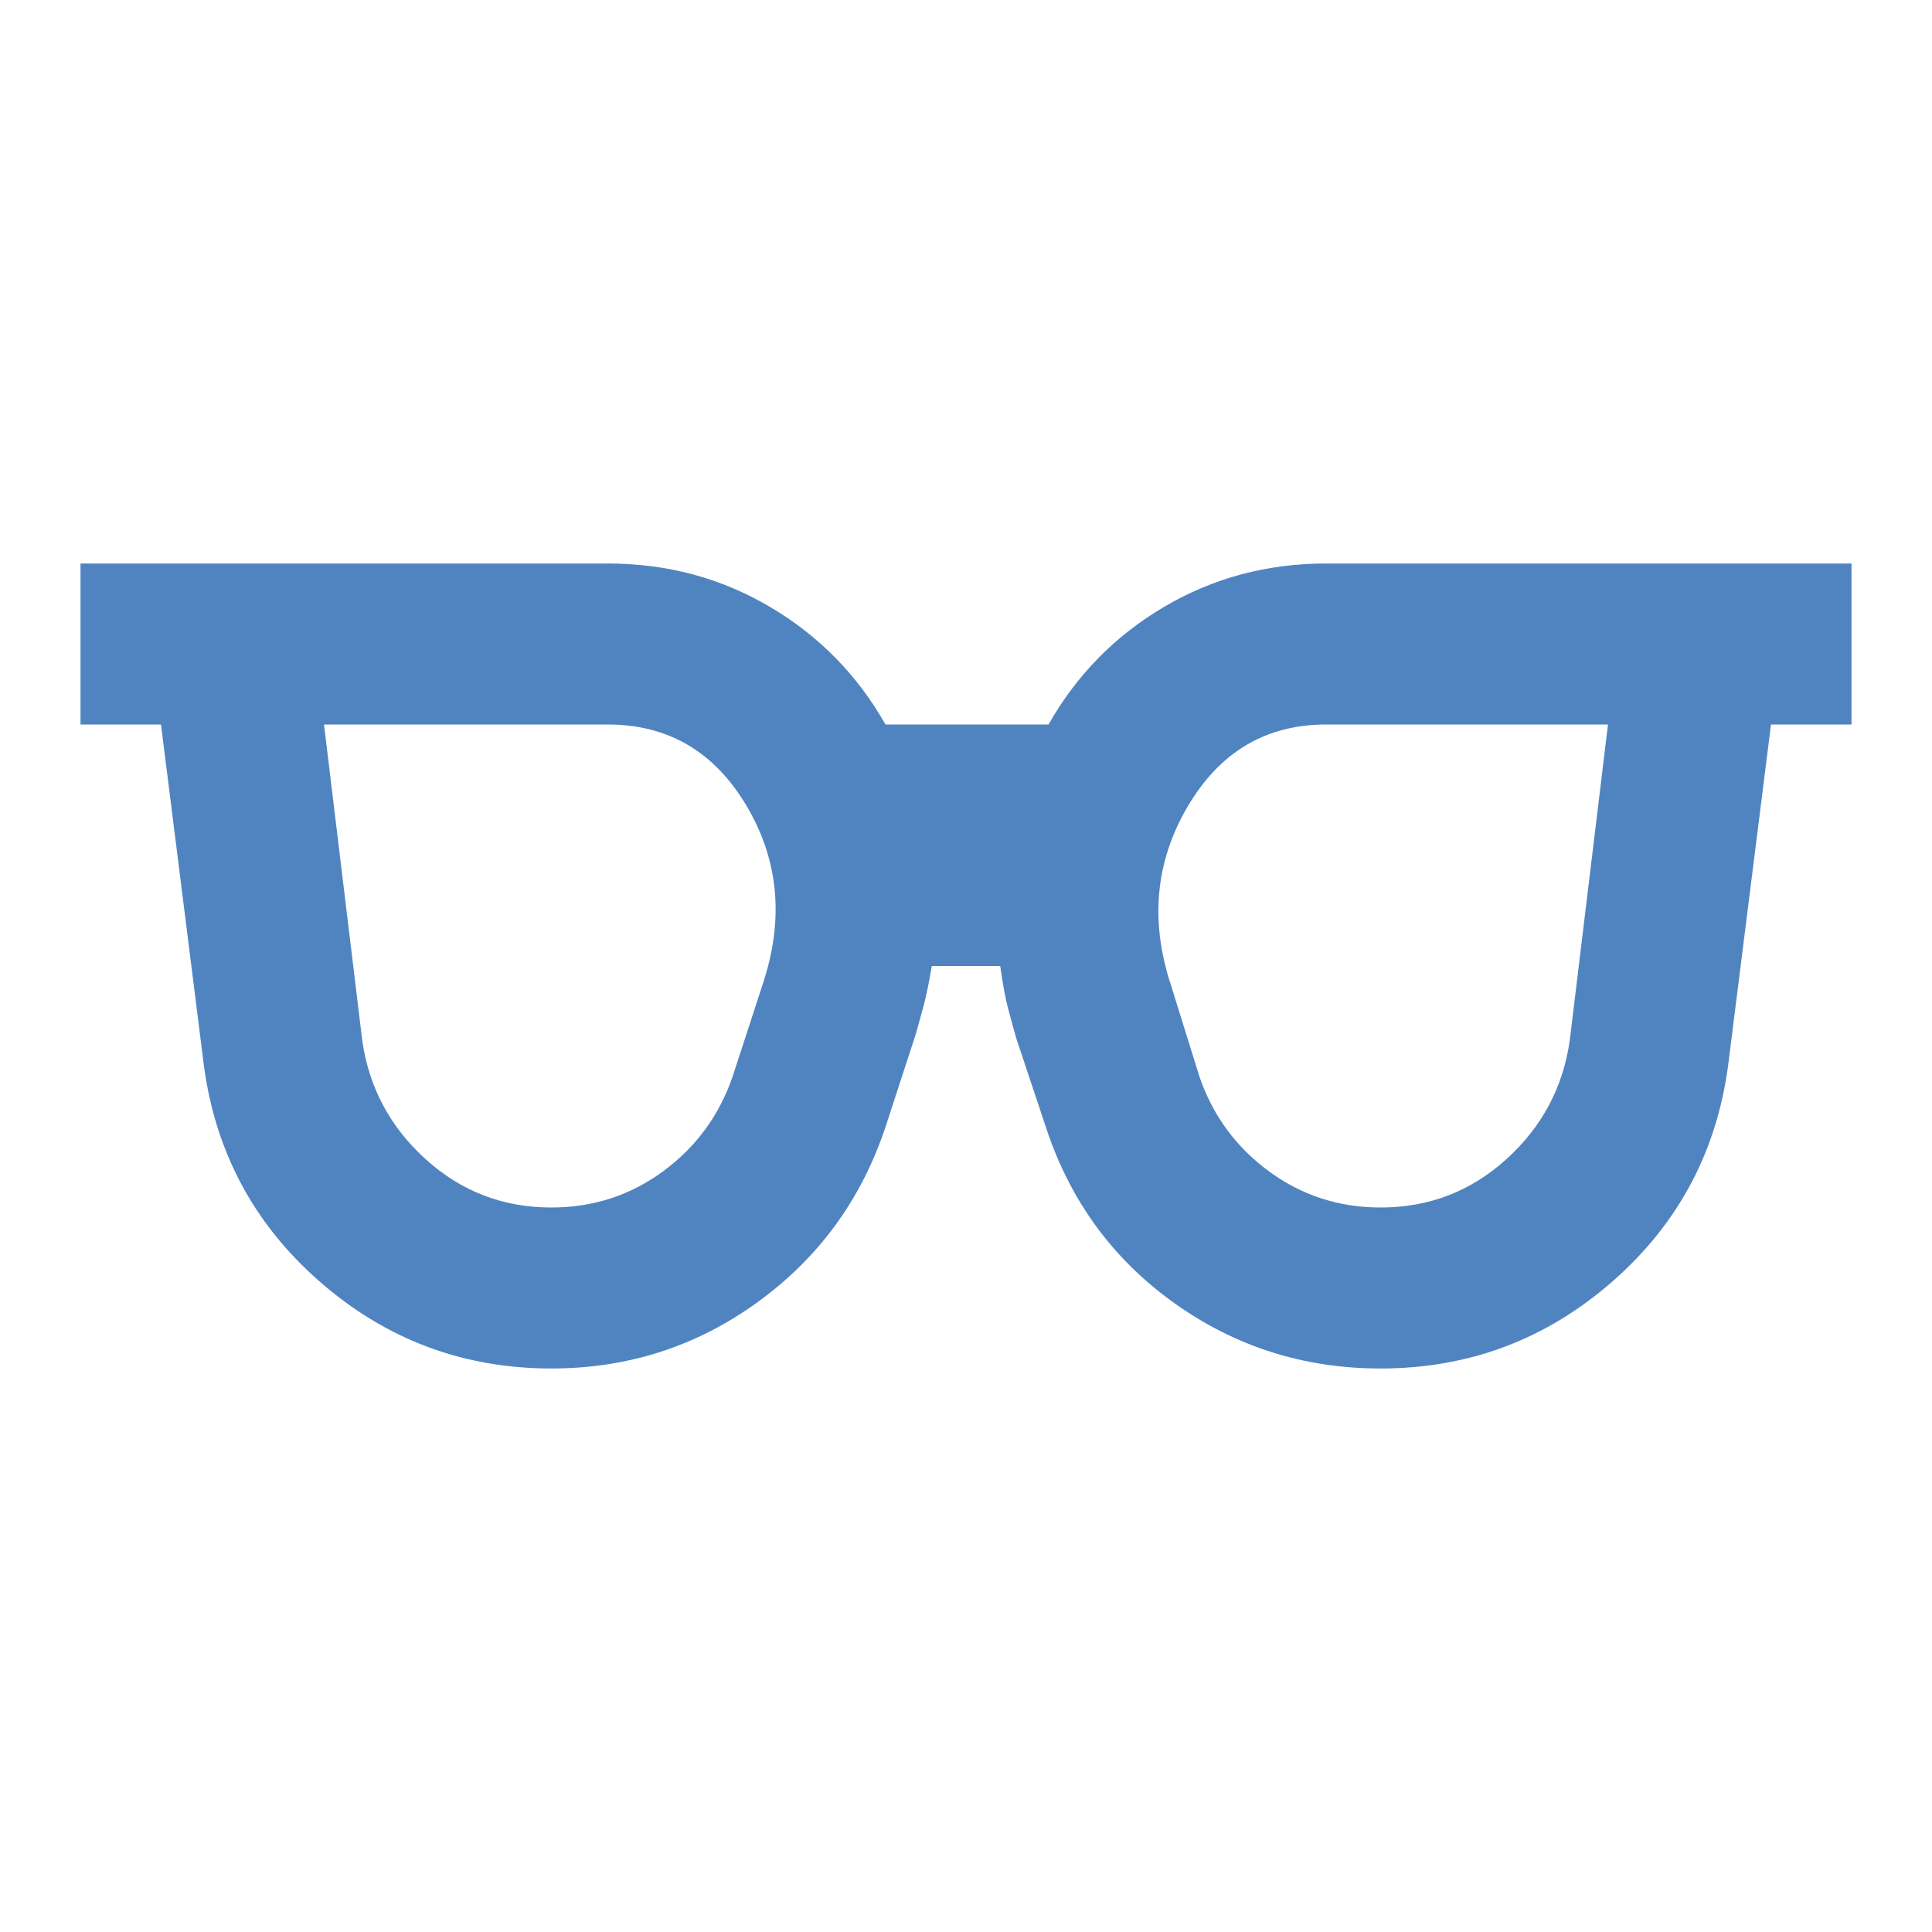
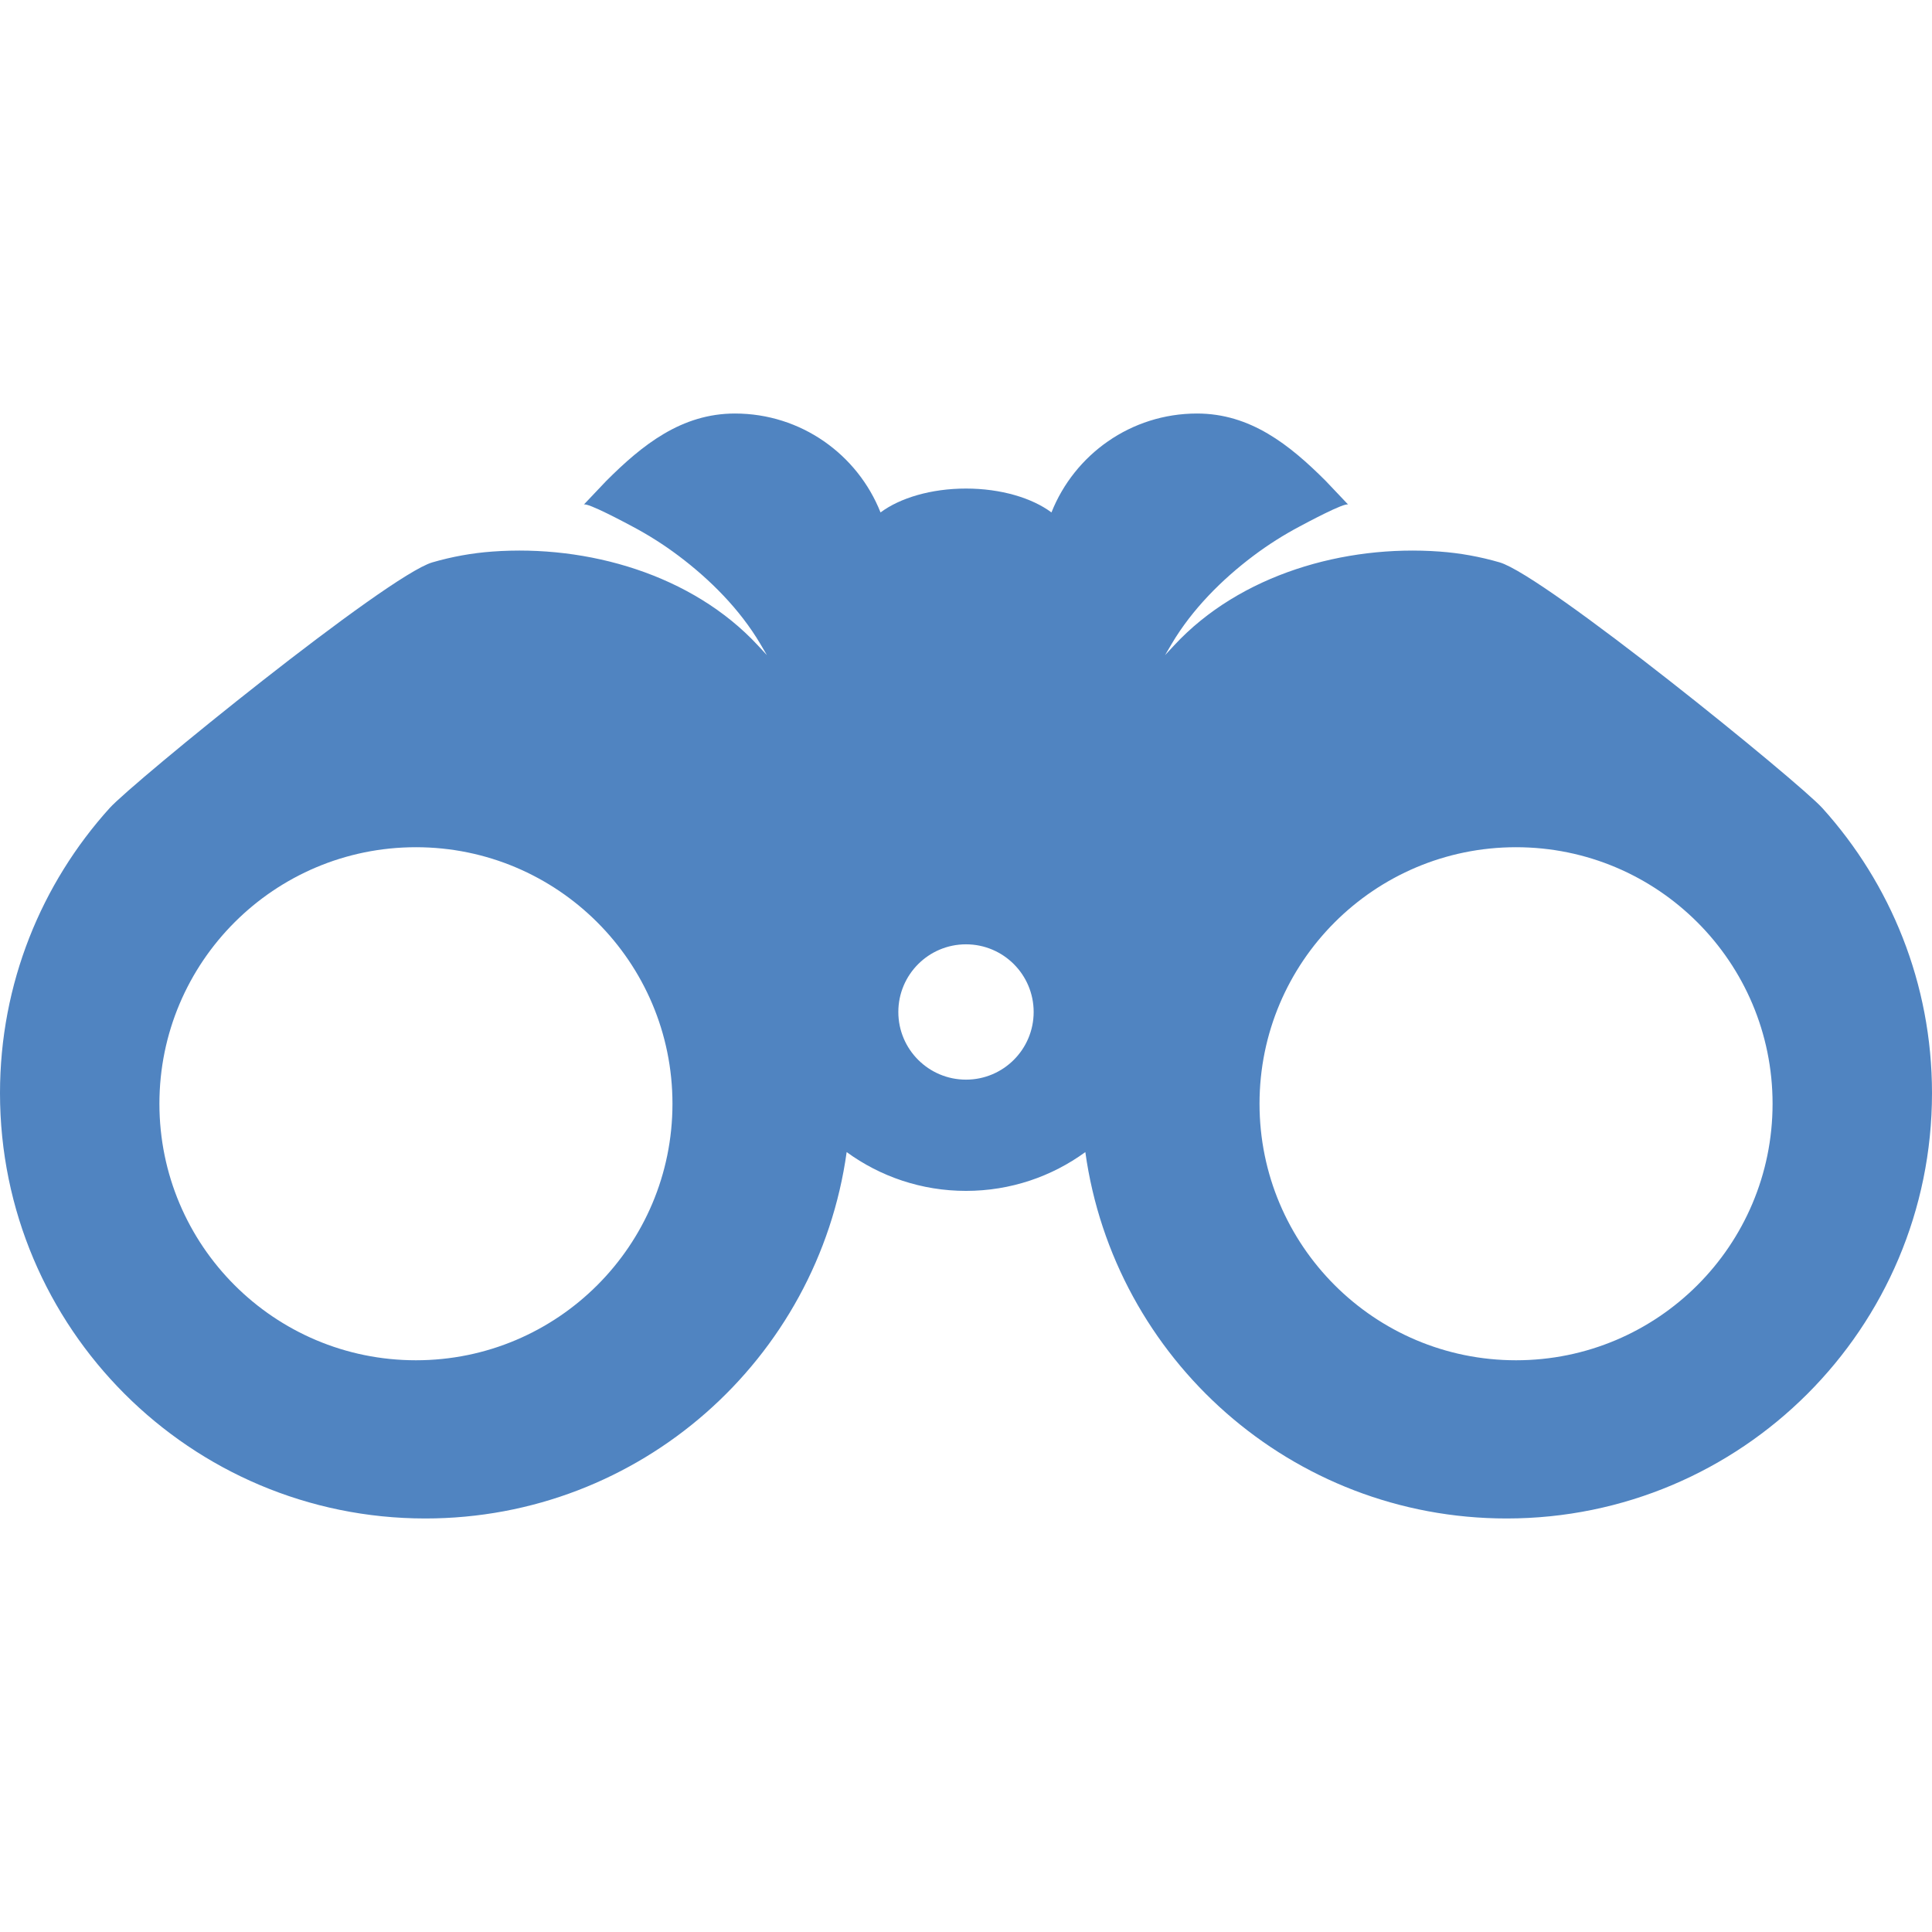
- <svg xmlns="http://www.w3.org/2000/svg" height="24px" viewBox="0 -960 960 960" width="24px" fill="#5084C1">
-   <path d="M274-360q31 0 55.5-18t34.5-47l15-46q16-48-8-88.5T302-600H161l19 157q5 35 31.5 59t62.5 24Zm412 0q36 0 62.5-24t31.5-59l19-157H659q-45 0-69 41t-8 89l14 45q10 29 34.5 47t55.5 18Zm-412 80q-66 0-115.5-43.5T101-433L80-600H40v-80h262q44 0 80.5 21.5T440-600h81q21-37 57.5-58.5T659-680h261v80h-40l-21 167q-8 66-57.5 109.5T686-280q-57 0-102.5-32.5T520-399l-15-45q-2-7-4-14.5t-4-21.5h-34q-2 12-4 19.5t-4 14.5l-15 46q-18 54-63.5 87T274-280Z" />
+ <svg xmlns="http://www.w3.org/2000/svg" fill="#5084C1" version="1.1" id="Capa_1" width="256px" height="256px" viewBox="0 0 922.00 922.00" xml:space="preserve" stroke="#5084C1" stroke-width="0.009">
+   <g id="SVGRepo_bgCarrier" stroke-width="0" />
+   <g id="SVGRepo_tracerCarrier" stroke-linecap="round" stroke-linejoin="round" stroke="#5084C1" stroke-width="33.192" />
+   <g id="SVGRepo_iconCarrier">
+     <g>
+       <g>
+         <path d="M869.694,385.652c-11.246-12.453-132.373-110.907-154.023-117.272c-9.421-2.735-18.892-4.447-28.681-5.164 c-45.272-3.315-95.213,10.875-126.684,44.794c-2.741,2.956-4.311,4.645-4.311,4.645s1.172-1.996,3.224-5.488 c9.706-16.365,23.847-30.577,38.989-41.956c6.979-5.243,14.37-9.937,22.088-14.014c2.116-1.118,21.797-11.751,23.12-10.357 c-0.003-0.003-10.744-11.33-10.744-11.33c-17.273-17.276-35.963-32.167-61.415-32.167c-31.547,0-58.505,19.559-69.472,47.201 c-9.306-6.917-24.11-11.392-40.788-11.392c-16.678,0-31.481,4.475-40.788,11.392c-10.967-27.643-37.925-47.201-69.472-47.201 c-25.452,0-44.142,14.891-61.416,32.166c0,0-10.741,11.327-10.744,11.33c1.322-1.395,21.003,9.239,23.12,10.357 c7.718,4.077,15.109,8.771,22.088,14.014c15.145,11.378,29.283,25.591,38.989,41.956c2.052,3.493,3.224,5.488,3.224,5.488 s-1.566-1.689-4.31-4.645c-31.471-33.919-81.411-48.109-126.683-44.794c-9.789,0.717-19.26,2.429-28.681,5.164 c-21.651,6.365-142.778,104.819-154.023,117.272C19.797,421.645,0,469.336,0,521.655c0,112.112,90.886,203,203,203 c102.56,0,187.34-76.062,201.048-174.851c15.983,11.645,35.663,18.52,56.951,18.52c21.289,0,40.968-6.875,56.951-18.52 c13.708,98.788,98.487,174.851,201.048,174.851c112.114,0,203-90.888,203-203C921.996,469.336,902.199,421.647,869.694,385.652z M198.497,649.155c-67.611,0-122.421-54.811-122.421-122.421s54.81-122.42,122.421-122.42s122.421,54.81,122.421,122.42 S266.108,649.155,198.497,649.155z M460.997,515.234c-17.833,0-32.29-14.457-32.29-32.29s14.457-32.289,32.29-32.289 s32.29,14.457,32.29,32.289C493.287,500.777,478.83,515.234,460.997,515.234z M723.497,649.155 c-67.611,0-122.421-54.811-122.421-122.421s54.81-122.42,122.421-122.42s122.421,54.81,122.421,122.42 S791.108,649.155,723.497,649.155z" />
+       </g>
+     </g>
+   </g>
</svg>
